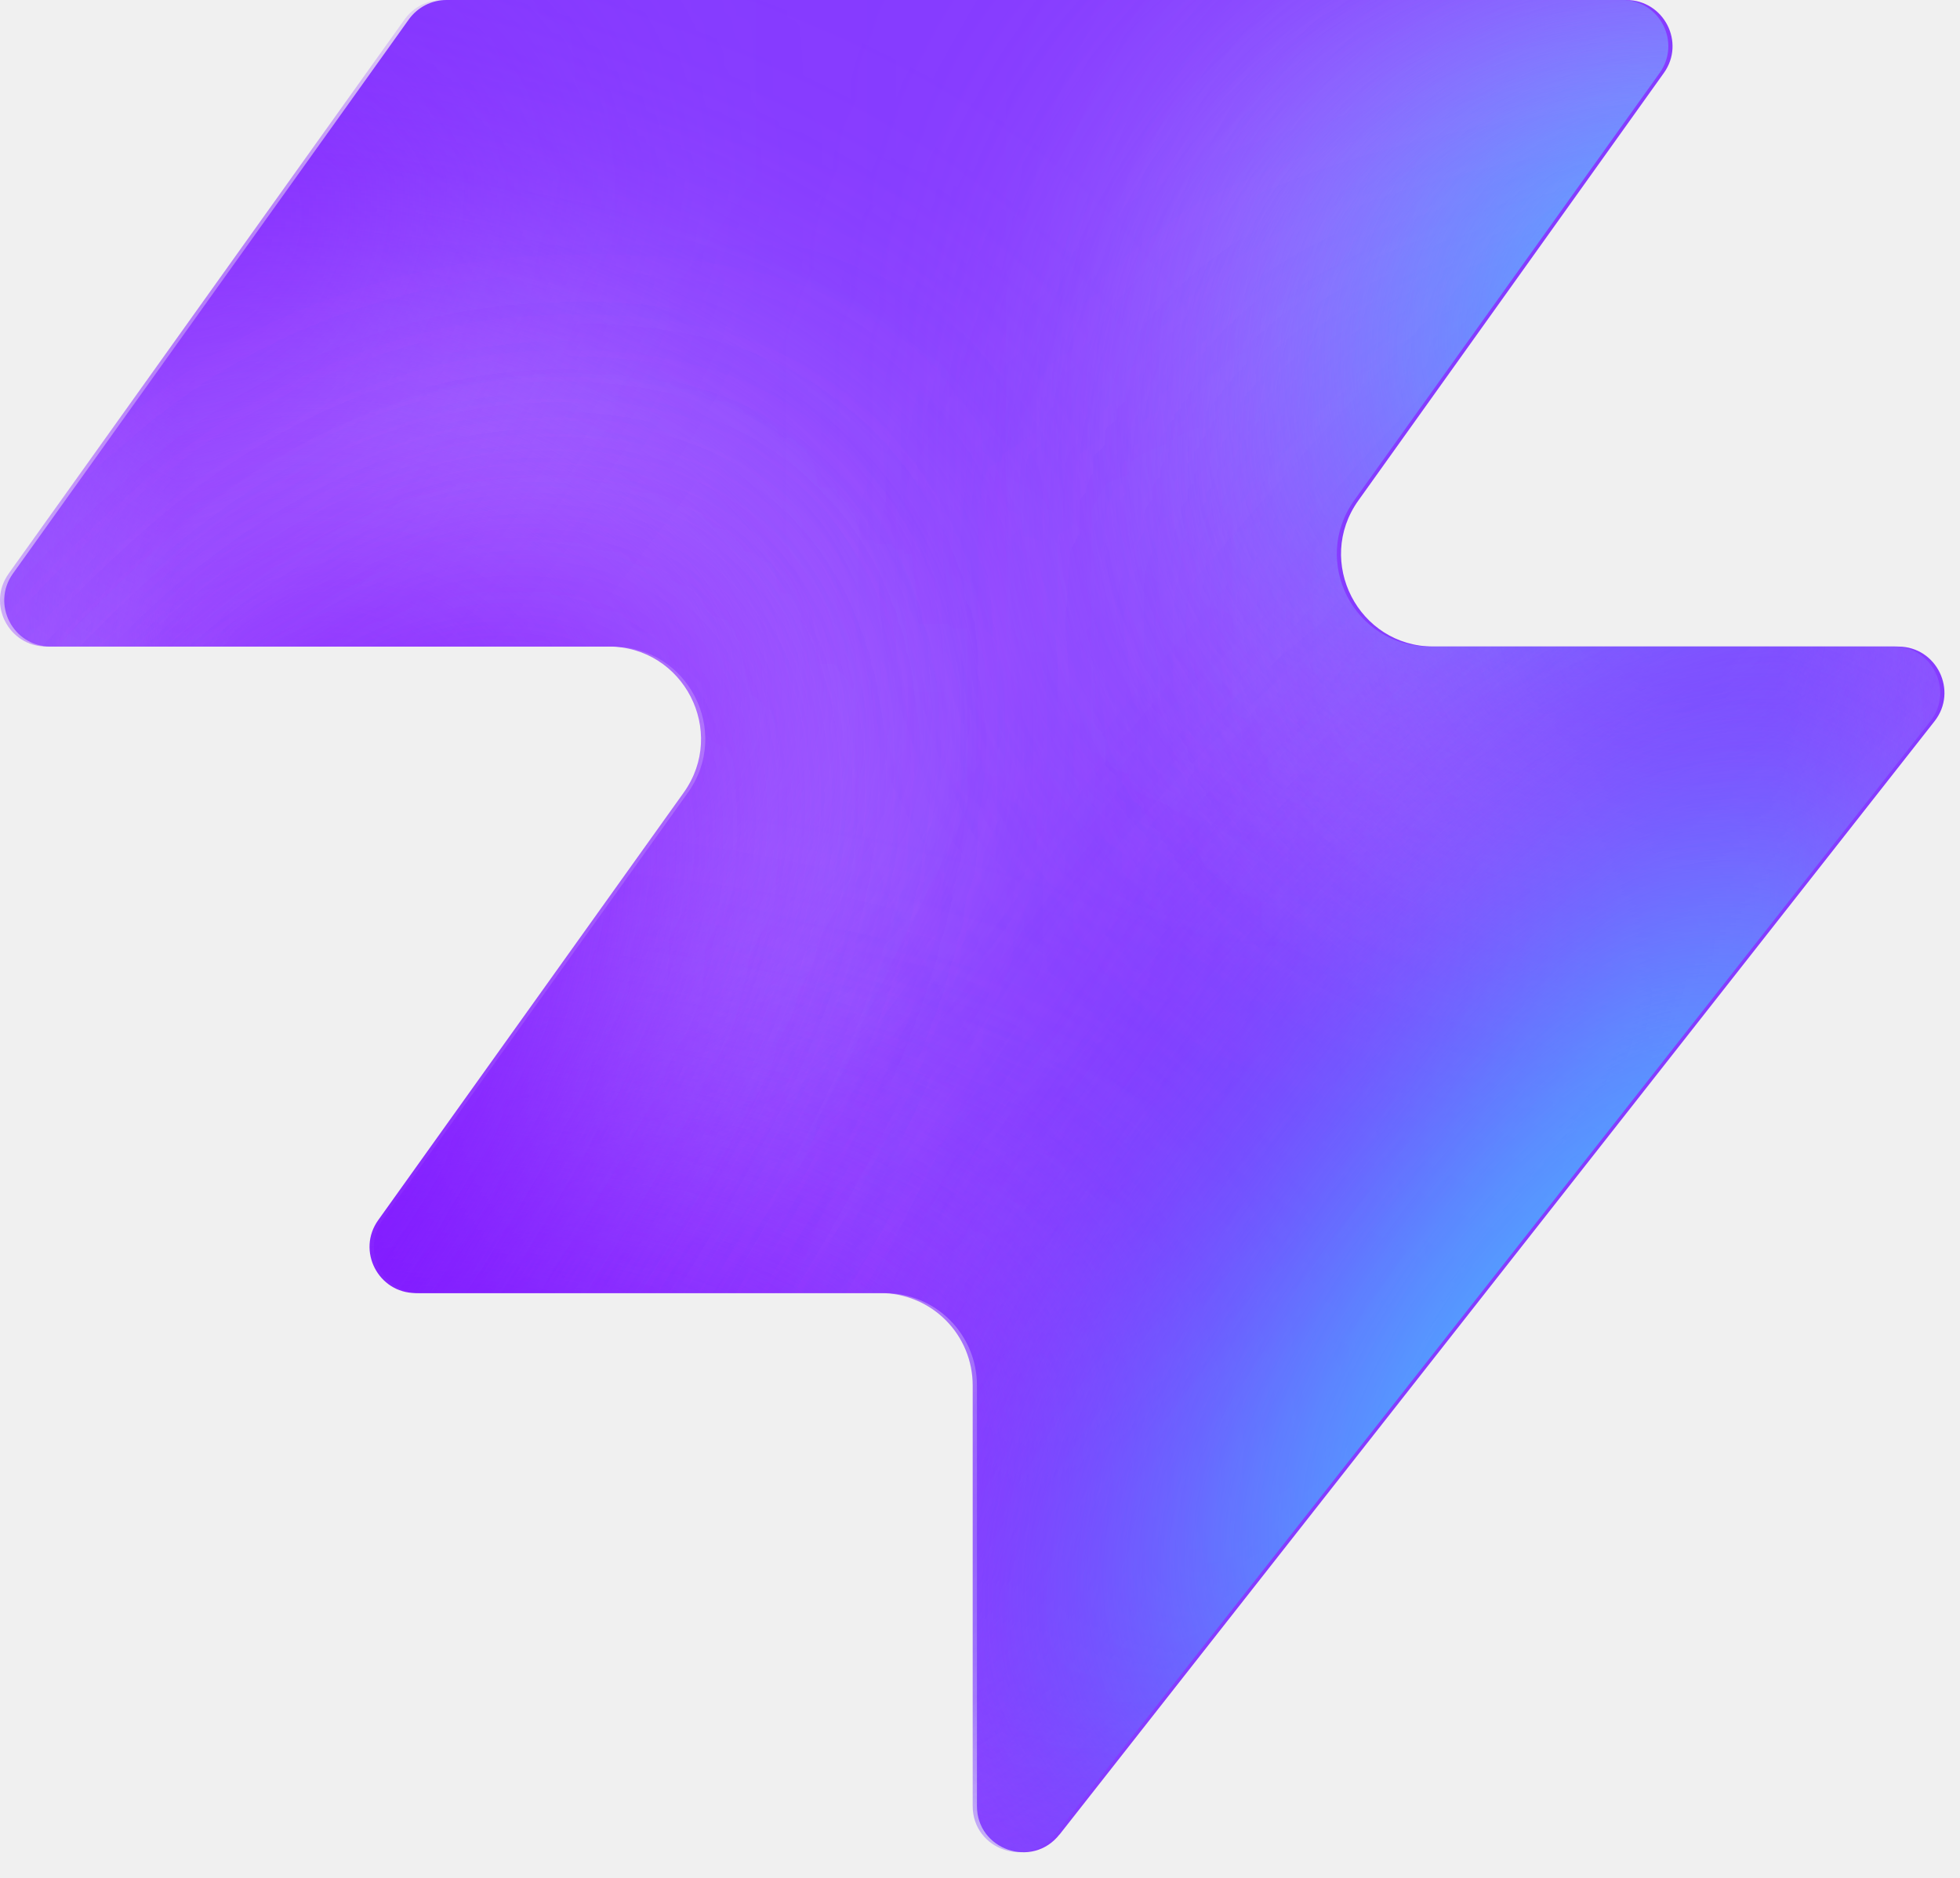
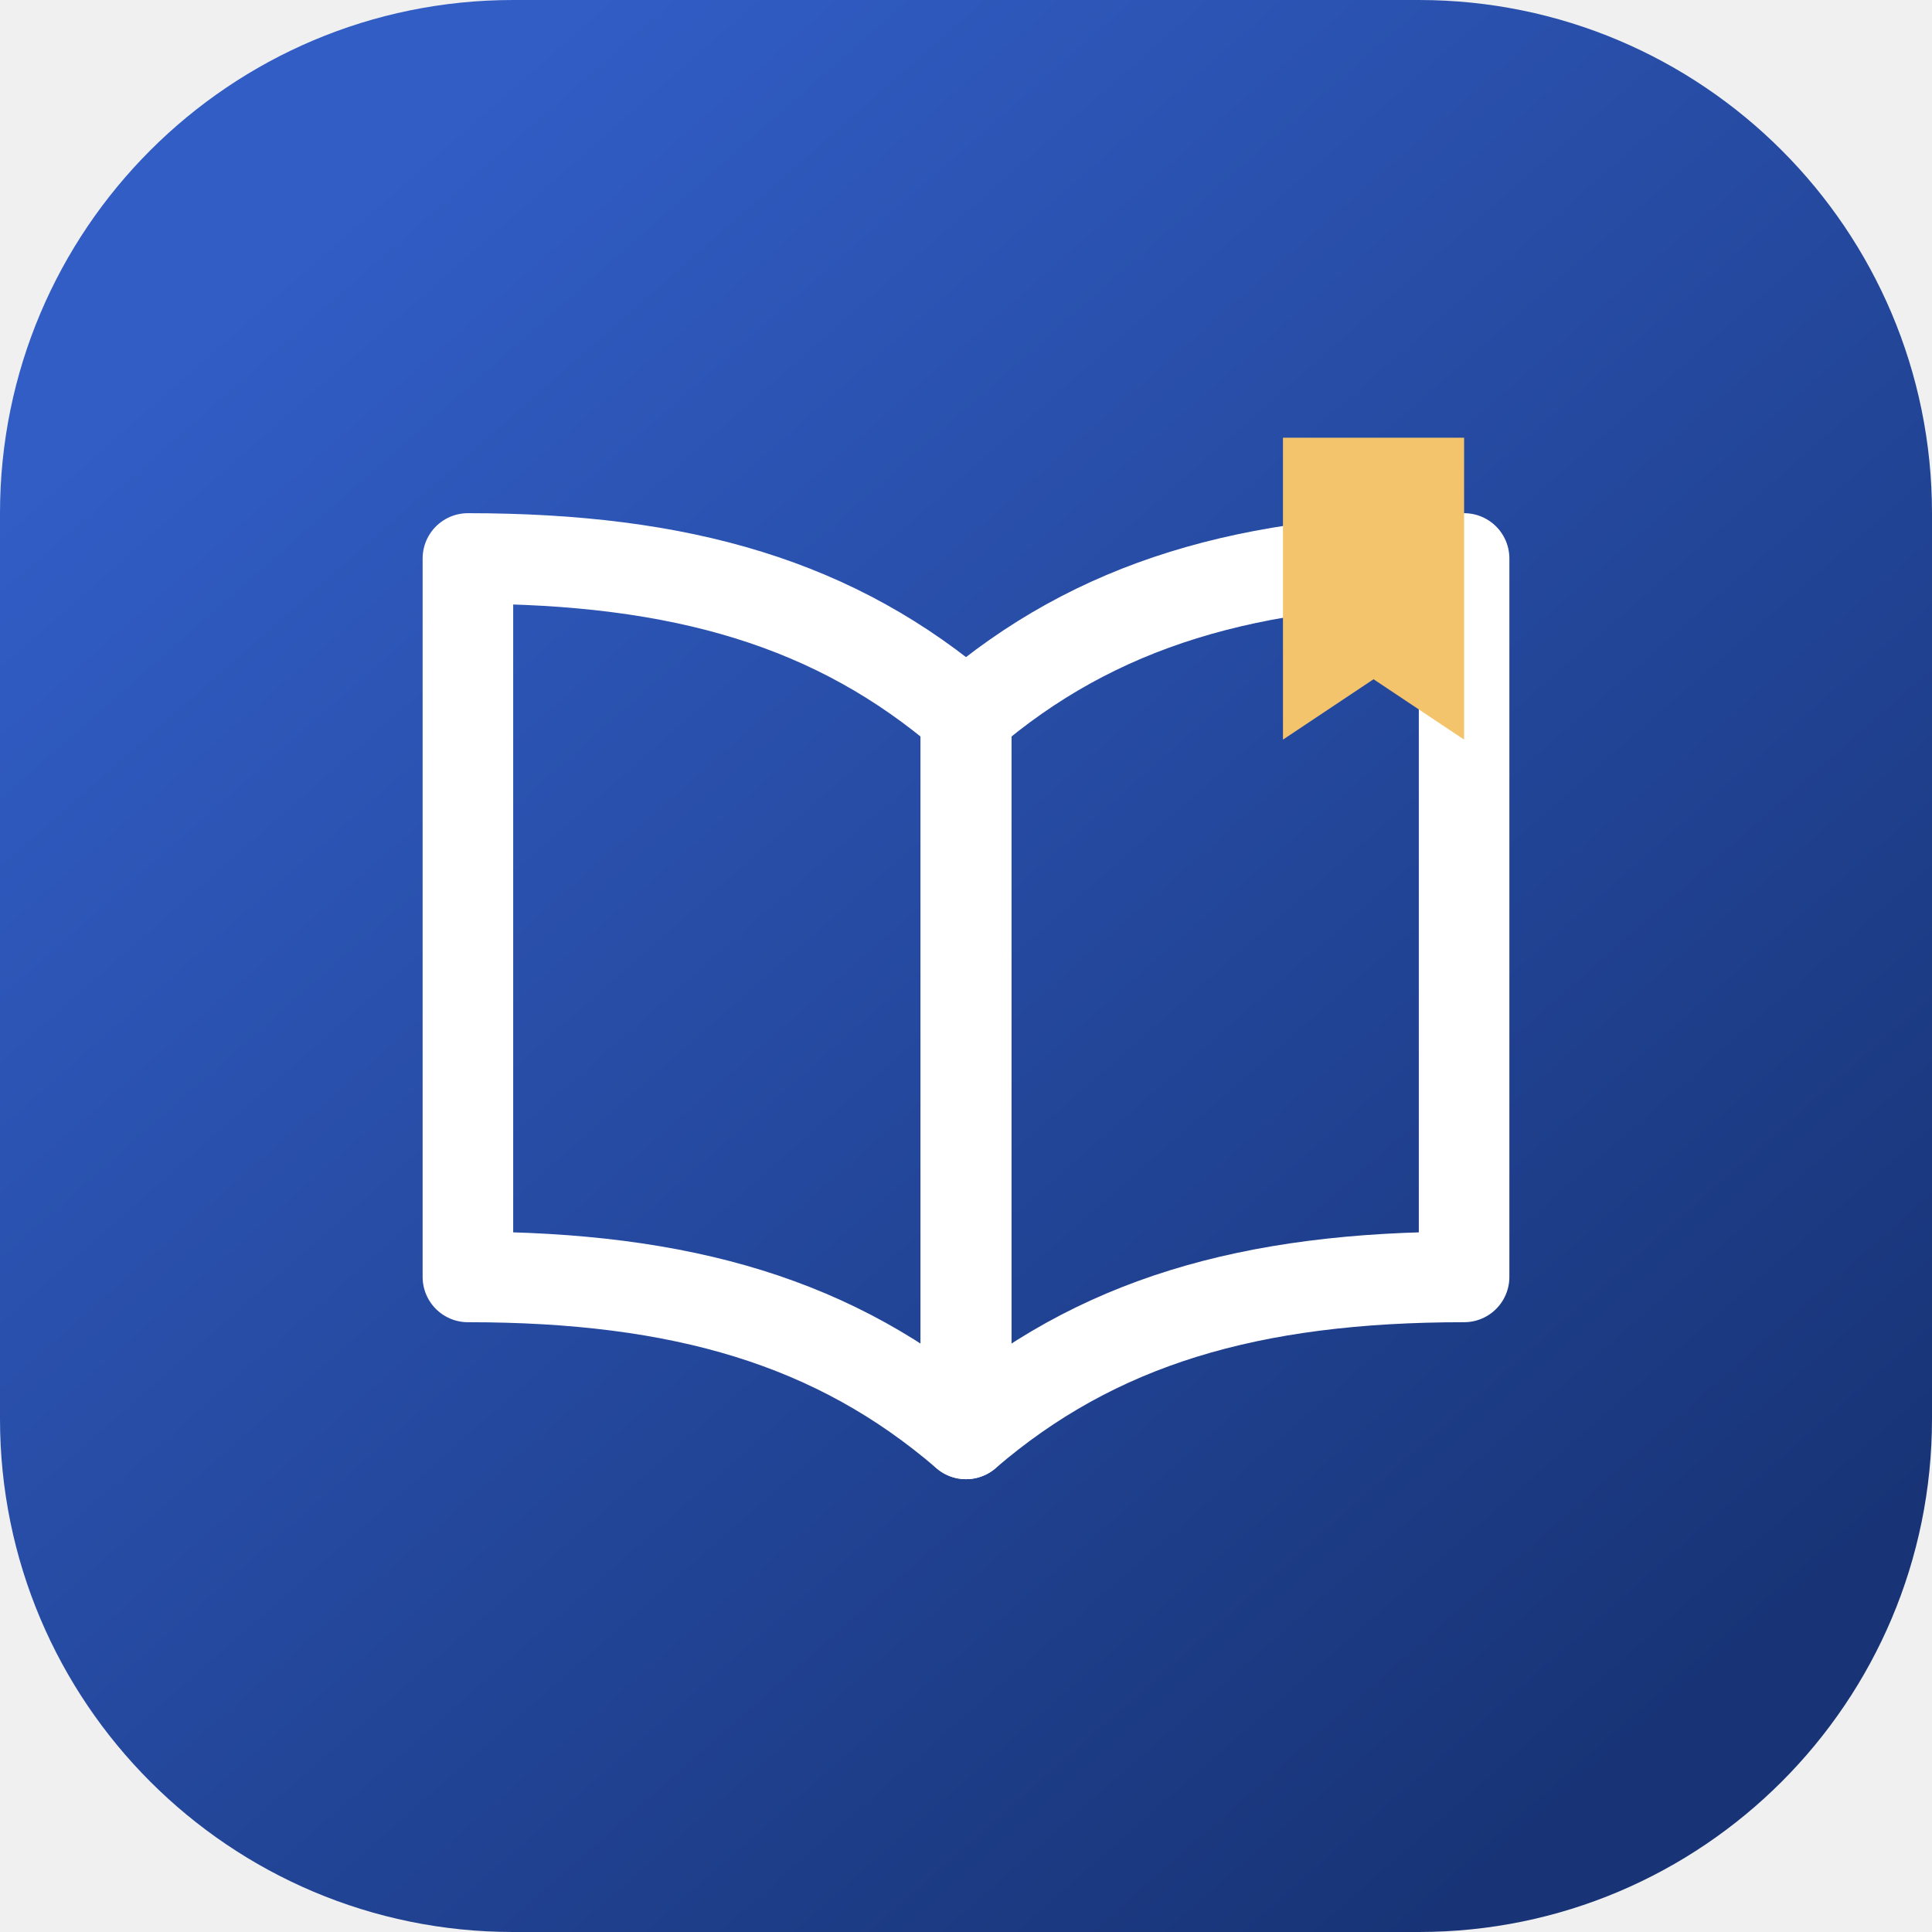
- <svg xmlns="http://www.w3.org/2000/svg" width="48" height="46" fill="none" viewBox="0 0 48 46">
-   <path fill="#863bff" d="M25.946 44.938c-.664.845-2.021.375-2.021-.698V33.937a2.26 2.26 0 0 0-2.262-2.262H10.287c-.92 0-1.456-1.04-.92-1.788l7.48-10.471c1.07-1.497 0-3.578-1.842-3.578H1.237c-.92 0-1.456-1.04-.92-1.788L10.013.474c.214-.297.556-.474.92-.474h28.894c.92 0 1.456 1.04.92 1.788l-7.48 10.471c-1.07 1.498 0 3.579 1.842 3.579h11.377c.943 0 1.473 1.088.89 1.83L25.947 44.94z" style="fill:#863bff;fill:color(display-p3 .525 .23 1);fill-opacity:1" />
-   <mask id="a" width="48" height="46" x="0" y="0" maskUnits="userSpaceOnUse" style="mask-type:alpha">
-     <path fill="#000" d="M25.842 44.938c-.664.844-2.021.375-2.021-.698V33.937a2.26 2.26 0 0 0-2.262-2.262H10.183c-.92 0-1.456-1.04-.92-1.788l7.48-10.471c1.07-1.498 0-3.579-1.842-3.579H1.133c-.92 0-1.456-1.04-.92-1.787L9.91.473c.214-.297.556-.474.92-.474h28.894c.92 0 1.456 1.04.92 1.788l-7.48 10.471c-1.07 1.498 0 3.578 1.842 3.578h11.377c.943 0 1.473 1.088.89 1.832L25.843 44.94z" style="fill:#000;fill-opacity:1" />
-   </mask>
-   <g mask="url(#a)">
-     <g filter="url(#b)">
-       <ellipse cx="5.508" cy="14.704" fill="#ede6ff" rx="5.508" ry="14.704" style="fill:#ede6ff;fill:color(display-p3 .927 .903 1);fill-opacity:1" transform="matrix(.00324 1 1 -.00324 -4.47 31.516)" />
-     </g>
-     <g filter="url(#c)">
-       <ellipse cx="10.399" cy="29.851" fill="#ede6ff" rx="10.399" ry="29.851" style="fill:#ede6ff;fill:color(display-p3 .927 .903 1);fill-opacity:1" transform="matrix(.00324 1 1 -.00324 -39.328 7.883)" />
-     </g>
-     <g filter="url(#d)">
-       <ellipse cx="5.508" cy="30.487" fill="#7e14ff" rx="5.508" ry="30.487" style="fill:#7e14ff;fill:color(display-p3 .492 .077 1);fill-opacity:1" transform="rotate(89.814 -25.913 -14.639)scale(1 -1)" />
-     </g>
-     <g filter="url(#e)">
-       <ellipse cx="5.508" cy="30.599" fill="#7e14ff" rx="5.508" ry="30.599" style="fill:#7e14ff;fill:color(display-p3 .492 .077 1);fill-opacity:1" transform="rotate(89.814 -32.644 -3.334)scale(1 -1)" />
-     </g>
-     <g filter="url(#f)">
-       <ellipse cx="5.508" cy="30.599" fill="#7e14ff" rx="5.508" ry="30.599" style="fill:#7e14ff;fill:color(display-p3 .492 .077 1);fill-opacity:1" transform="matrix(.00324 1 1 -.00324 -34.34 30.47)" />
-     </g>
-     <g filter="url(#g)">
-       <ellipse cx="14.072" cy="22.078" fill="#ede6ff" rx="14.072" ry="22.078" style="fill:#ede6ff;fill:color(display-p3 .927 .903 1);fill-opacity:1" transform="rotate(93.35 24.506 48.493)scale(-1 1)" />
-     </g>
-     <g filter="url(#h)">
-       <ellipse cx="3.47" cy="21.501" fill="#7e14ff" rx="3.47" ry="21.501" style="fill:#7e14ff;fill:color(display-p3 .492 .077 1);fill-opacity:1" transform="rotate(89.009 28.708 47.59)scale(-1 1)" />
-     </g>
-     <g filter="url(#i)">
-       <ellipse cx="3.47" cy="21.501" fill="#7e14ff" rx="3.47" ry="21.501" style="fill:#7e14ff;fill:color(display-p3 .492 .077 1);fill-opacity:1" transform="rotate(89.009 28.708 47.59)scale(-1 1)" />
-     </g>
-     <g filter="url(#j)">
-       <ellipse cx=".387" cy="8.972" fill="#7e14ff" rx="4.407" ry="29.108" style="fill:#7e14ff;fill:color(display-p3 .492 .077 1);fill-opacity:1" transform="rotate(39.51 .387 8.972)" />
-     </g>
-     <g filter="url(#k)">
-       <ellipse cx="47.523" cy="-6.092" fill="#7e14ff" rx="4.407" ry="29.108" style="fill:#7e14ff;fill:color(display-p3 .492 .077 1);fill-opacity:1" transform="rotate(37.892 47.523 -6.092)" />
-     </g>
-     <g filter="url(#l)">
-       <ellipse cx="41.412" cy="6.333" fill="#47bfff" rx="5.971" ry="9.665" style="fill:#47bfff;fill:color(display-p3 .28 .748 1);fill-opacity:1" transform="rotate(37.892 41.412 6.333)" />
-     </g>
-     <g filter="url(#m)">
-       <ellipse cx="-1.879" cy="38.332" fill="#7e14ff" rx="4.407" ry="29.108" style="fill:#7e14ff;fill:color(display-p3 .492 .077 1);fill-opacity:1" transform="rotate(37.892 -1.88 38.332)" />
-     </g>
-     <g filter="url(#n)">
-       <ellipse cx="-1.879" cy="38.332" fill="#7e14ff" rx="4.407" ry="29.108" style="fill:#7e14ff;fill:color(display-p3 .492 .077 1);fill-opacity:1" transform="rotate(37.892 -1.88 38.332)" />
-     </g>
-     <g filter="url(#o)">
-       <ellipse cx="35.651" cy="29.907" fill="#7e14ff" rx="4.407" ry="29.108" style="fill:#7e14ff;fill:color(display-p3 .492 .077 1);fill-opacity:1" transform="rotate(37.892 35.651 29.907)" />
-     </g>
-     <g filter="url(#p)">
-       <ellipse cx="38.418" cy="32.4" fill="#47bfff" rx="5.971" ry="15.297" style="fill:#47bfff;fill:color(display-p3 .28 .748 1);fill-opacity:1" transform="rotate(37.892 38.418 32.4)" />
-     </g>
-   </g>
+ <svg xmlns="http://www.w3.org/2000/svg" viewBox="0 0 64 64" fill="none">
  <defs>
-     <filter id="b" width="60.045" height="41.654" x="-19.77" y="16.149" color-interpolation-filters="sRGB" filterUnits="userSpaceOnUse">
-       <feFlood flood-opacity="0" result="BackgroundImageFix" />
-       <feBlend in="SourceGraphic" in2="BackgroundImageFix" result="shape" />
-       <feGaussianBlur result="effect1_foregroundBlur_2002_17158" stdDeviation="7.659" />
-     </filter>
-     <filter id="c" width="90.34" height="51.437" x="-54.613" y="-7.533" color-interpolation-filters="sRGB" filterUnits="userSpaceOnUse">
-       <feFlood flood-opacity="0" result="BackgroundImageFix" />
-       <feBlend in="SourceGraphic" in2="BackgroundImageFix" result="shape" />
-       <feGaussianBlur result="effect1_foregroundBlur_2002_17158" stdDeviation="7.659" />
-     </filter>
-     <filter id="d" width="79.355" height="29.4" x="-49.64" y="2.03" color-interpolation-filters="sRGB" filterUnits="userSpaceOnUse">
-       <feFlood flood-opacity="0" result="BackgroundImageFix" />
-       <feBlend in="SourceGraphic" in2="BackgroundImageFix" result="shape" />
-       <feGaussianBlur result="effect1_foregroundBlur_2002_17158" stdDeviation="4.596" />
-     </filter>
-     <filter id="e" width="79.579" height="29.4" x="-45.045" y="20.029" color-interpolation-filters="sRGB" filterUnits="userSpaceOnUse">
-       <feFlood flood-opacity="0" result="BackgroundImageFix" />
-       <feBlend in="SourceGraphic" in2="BackgroundImageFix" result="shape" />
-       <feGaussianBlur result="effect1_foregroundBlur_2002_17158" stdDeviation="4.596" />
-     </filter>
-     <filter id="f" width="79.579" height="29.4" x="-43.513" y="21.178" color-interpolation-filters="sRGB" filterUnits="userSpaceOnUse">
-       <feFlood flood-opacity="0" result="BackgroundImageFix" />
-       <feBlend in="SourceGraphic" in2="BackgroundImageFix" result="shape" />
-       <feGaussianBlur result="effect1_foregroundBlur_2002_17158" stdDeviation="4.596" />
-     </filter>
-     <filter id="g" width="74.749" height="58.852" x="15.756" y="-17.901" color-interpolation-filters="sRGB" filterUnits="userSpaceOnUse">
-       <feFlood flood-opacity="0" result="BackgroundImageFix" />
-       <feBlend in="SourceGraphic" in2="BackgroundImageFix" result="shape" />
-       <feGaussianBlur result="effect1_foregroundBlur_2002_17158" stdDeviation="7.659" />
-     </filter>
-     <filter id="h" width="61.377" height="25.362" x="23.548" y="2.284" color-interpolation-filters="sRGB" filterUnits="userSpaceOnUse">
-       <feFlood flood-opacity="0" result="BackgroundImageFix" />
-       <feBlend in="SourceGraphic" in2="BackgroundImageFix" result="shape" />
-       <feGaussianBlur result="effect1_foregroundBlur_2002_17158" stdDeviation="4.596" />
-     </filter>
-     <filter id="i" width="61.377" height="25.362" x="23.548" y="2.284" color-interpolation-filters="sRGB" filterUnits="userSpaceOnUse">
-       <feFlood flood-opacity="0" result="BackgroundImageFix" />
-       <feBlend in="SourceGraphic" in2="BackgroundImageFix" result="shape" />
-       <feGaussianBlur result="effect1_foregroundBlur_2002_17158" stdDeviation="4.596" />
-     </filter>
-     <filter id="j" width="56.045" height="63.649" x="-27.636" y="-22.853" color-interpolation-filters="sRGB" filterUnits="userSpaceOnUse">
-       <feFlood flood-opacity="0" result="BackgroundImageFix" />
-       <feBlend in="SourceGraphic" in2="BackgroundImageFix" result="shape" />
-       <feGaussianBlur result="effect1_foregroundBlur_2002_17158" stdDeviation="4.596" />
-     </filter>
-     <filter id="k" width="54.814" height="64.646" x="20.116" y="-38.415" color-interpolation-filters="sRGB" filterUnits="userSpaceOnUse">
-       <feFlood flood-opacity="0" result="BackgroundImageFix" />
-       <feBlend in="SourceGraphic" in2="BackgroundImageFix" result="shape" />
-       <feGaussianBlur result="effect1_foregroundBlur_2002_17158" stdDeviation="4.596" />
-     </filter>
-     <filter id="l" width="33.541" height="35.313" x="24.641" y="-11.323" color-interpolation-filters="sRGB" filterUnits="userSpaceOnUse">
-       <feFlood flood-opacity="0" result="BackgroundImageFix" />
-       <feBlend in="SourceGraphic" in2="BackgroundImageFix" result="shape" />
-       <feGaussianBlur result="effect1_foregroundBlur_2002_17158" stdDeviation="4.596" />
-     </filter>
-     <filter id="m" width="54.814" height="64.646" x="-29.286" y="6.009" color-interpolation-filters="sRGB" filterUnits="userSpaceOnUse">
-       <feFlood flood-opacity="0" result="BackgroundImageFix" />
-       <feBlend in="SourceGraphic" in2="BackgroundImageFix" result="shape" />
-       <feGaussianBlur result="effect1_foregroundBlur_2002_17158" stdDeviation="4.596" />
-     </filter>
-     <filter id="n" width="54.814" height="64.646" x="-29.286" y="6.009" color-interpolation-filters="sRGB" filterUnits="userSpaceOnUse">
-       <feFlood flood-opacity="0" result="BackgroundImageFix" />
-       <feBlend in="SourceGraphic" in2="BackgroundImageFix" result="shape" />
-       <feGaussianBlur result="effect1_foregroundBlur_2002_17158" stdDeviation="4.596" />
-     </filter>
-     <filter id="o" width="54.814" height="64.646" x="8.244" y="-2.416" color-interpolation-filters="sRGB" filterUnits="userSpaceOnUse">
-       <feFlood flood-opacity="0" result="BackgroundImageFix" />
-       <feBlend in="SourceGraphic" in2="BackgroundImageFix" result="shape" />
-       <feGaussianBlur result="effect1_foregroundBlur_2002_17158" stdDeviation="4.596" />
-     </filter>
-     <filter id="p" width="39.409" height="43.623" x="18.713" y="10.588" color-interpolation-filters="sRGB" filterUnits="userSpaceOnUse">
-       <feFlood flood-opacity="0" result="BackgroundImageFix" />
-       <feBlend in="SourceGraphic" in2="BackgroundImageFix" result="shape" />
-       <feGaussianBlur result="effect1_foregroundBlur_2002_17158" stdDeviation="4.596" />
-     </filter>
+     <linearGradient id="bg" x1="10" y1="8" x2="54" y2="58" gradientUnits="userSpaceOnUse">
+       <stop stop-color="#315DC5" />
+       <stop offset="1" stop-color="#183477" />
+     </linearGradient>
  </defs>
+   <rect width="64" height="64" rx="17" fill="url(#bg)" />
+   <path d="M15.5 18.5c7.1 0 12.2 1.5 16.5 5.2v23.8c-4.3-3.7-9.4-5.2-16.5-5.2V18.5Z" stroke="white" stroke-width="3" stroke-linejoin="round" />
+   <path d="M48.5 18.5c-7.1 0-12.2 1.5-16.5 5.2v23.8c4.3-3.7 9.4-5.2 16.5-5.2V18.5Z" stroke="white" stroke-width="3" stroke-linejoin="round" />
+   <path d="M32 24v23" stroke="white" stroke-width="3" stroke-linecap="round" />
+   <path d="M42.5 14.5v10l3-2 3 2v-10h-6Z" fill="#F4C46D" />
</svg>
